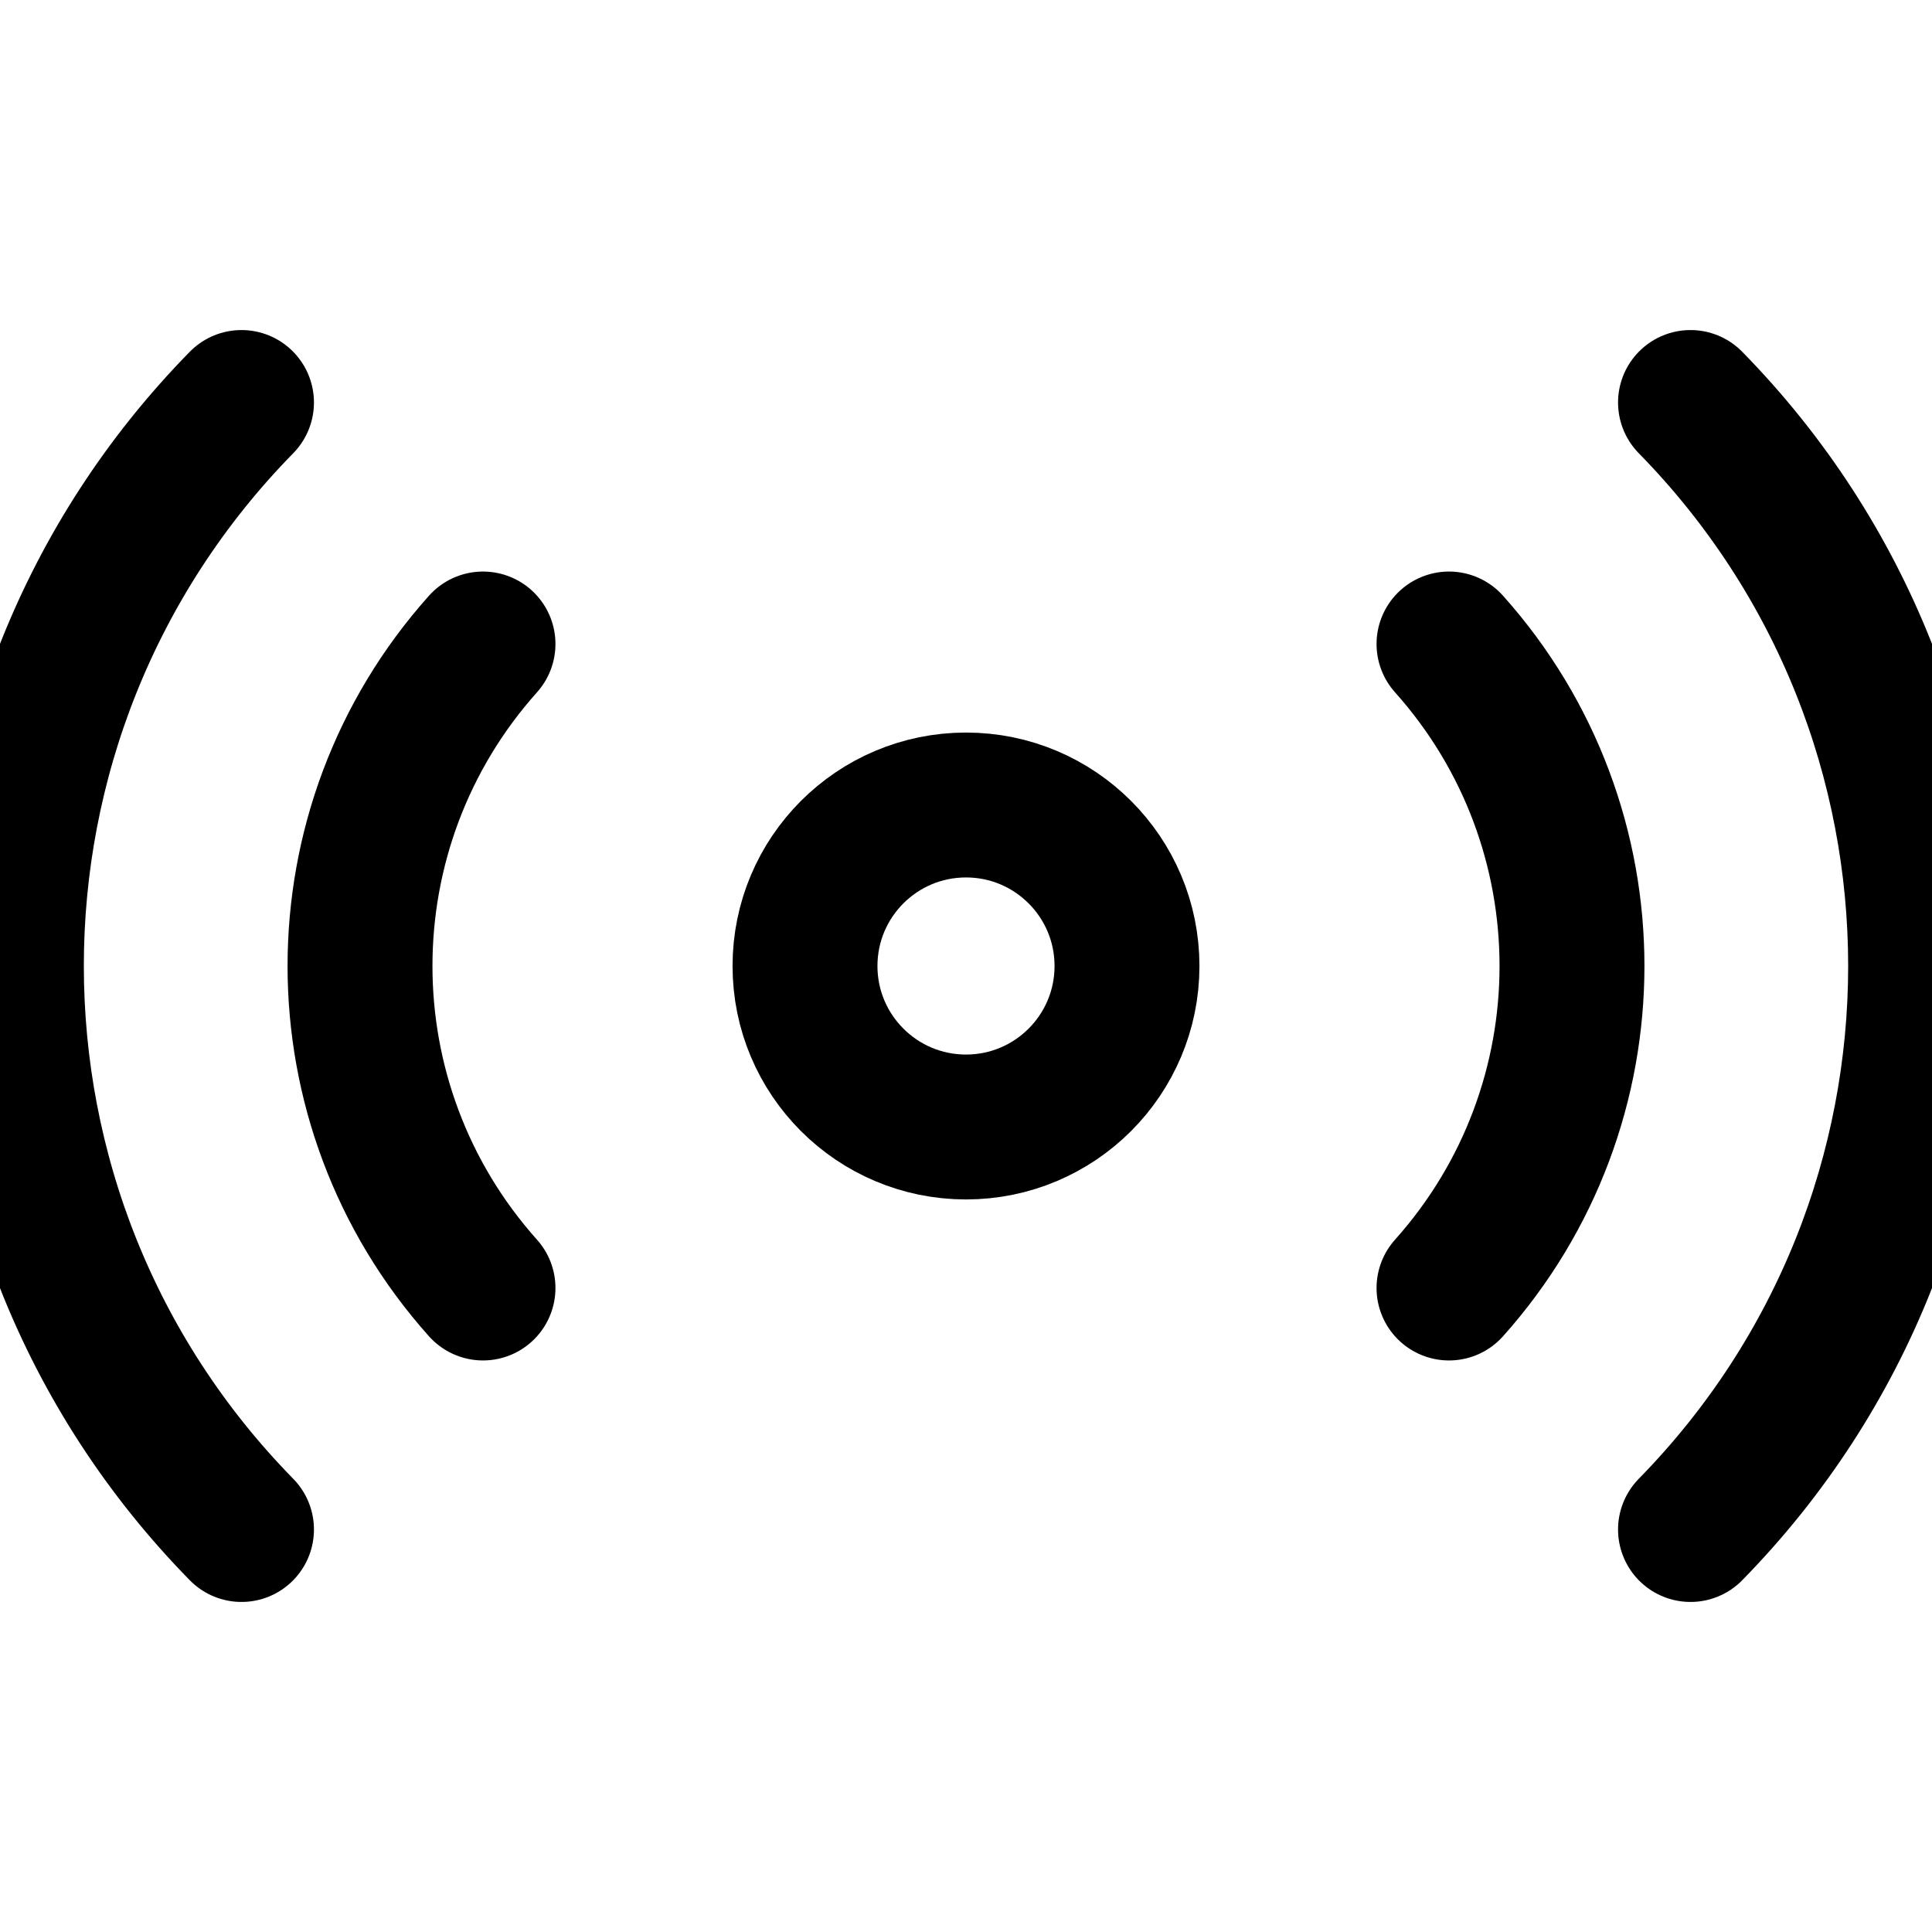
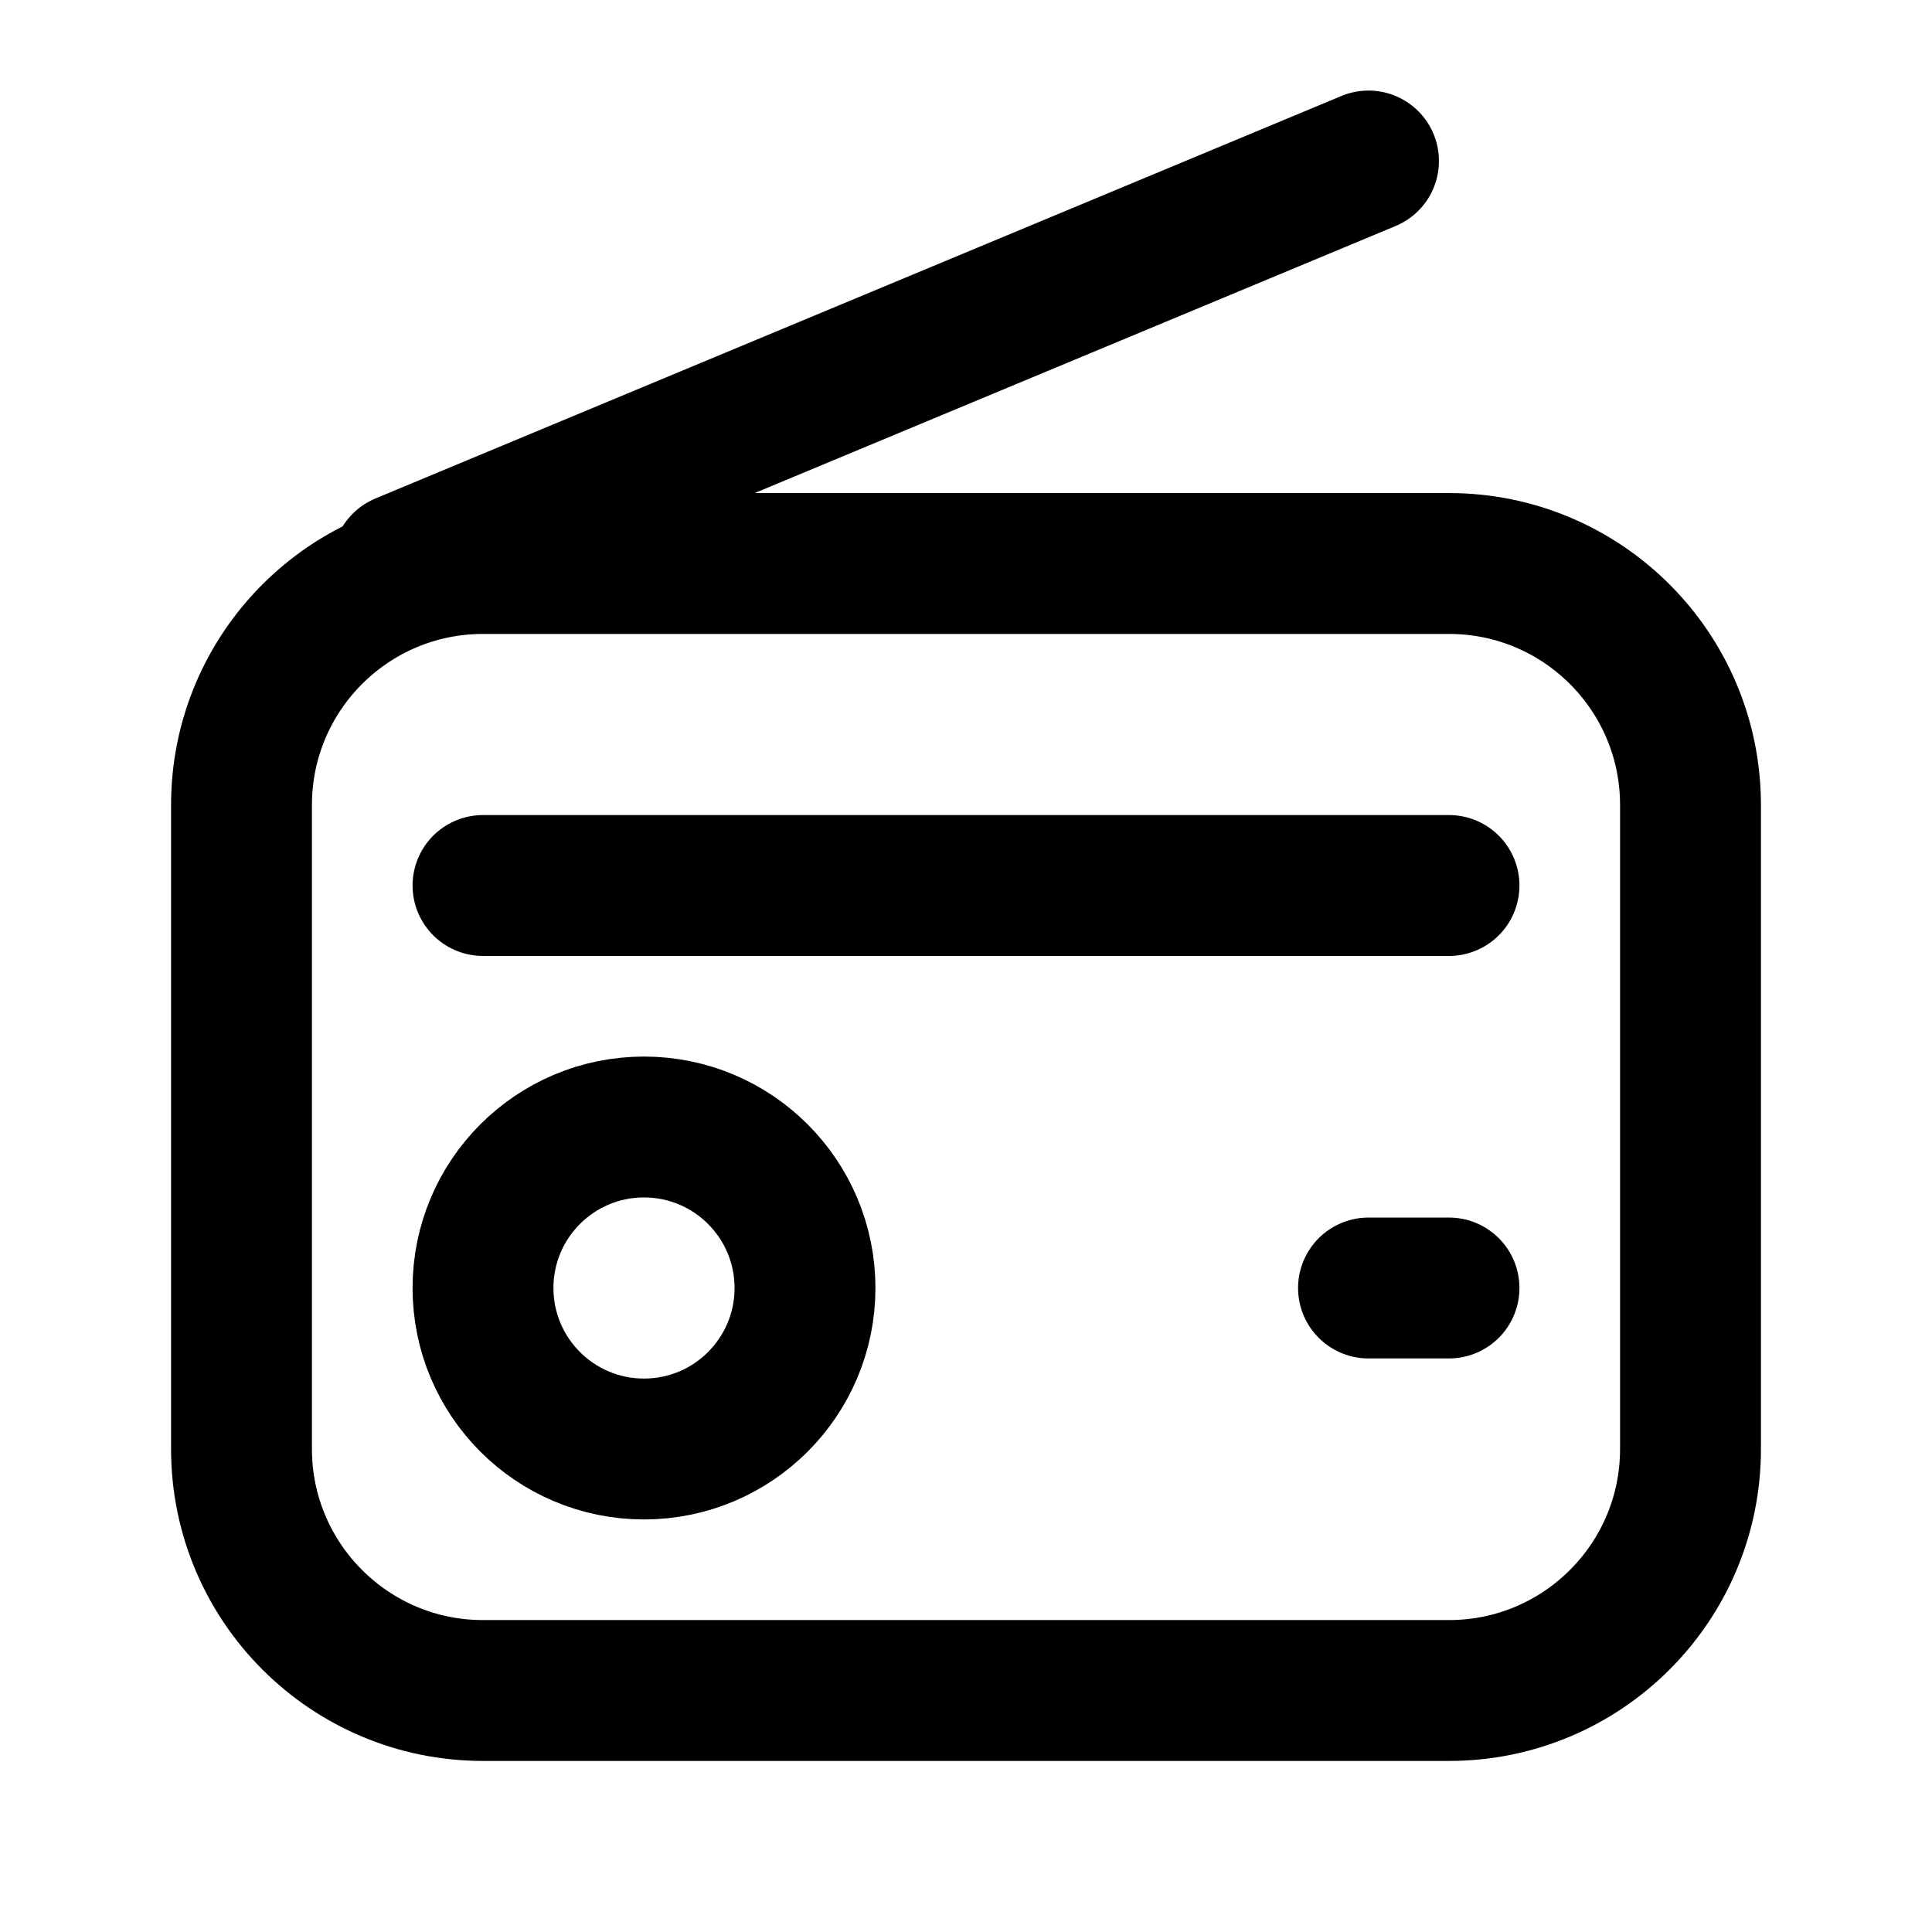
- <svg xmlns="http://www.w3.org/2000/svg" width="24" height="24" viewBox="0 0 24 24" fill="none" stroke="currentColor" stroke-width="1.8" stroke-linecap="round" stroke-linejoin="round">
-   <path d="M6 8a6 6 0 0 0 0 8m12-8a6 6 0 0 1 0 8M3 5a10 10 0 0 0 0 14M21 5a10 10 0 0 1 0 14" />
-   <circle cx="12" cy="12" r="2" />
+ <svg xmlns="http://www.w3.org/2000/svg" width="24" height="24" viewBox="0 0 24 24" fill="none" stroke="currentColor" stroke-width="1.75" stroke-linecap="round" stroke-linejoin="round">
+   <rect x="3" y="7" width="18" height="14" rx="3" />
+   <path d="m5 7 12-5M6 11h12m-1 5h1" />
+   <circle cx="8" cy="16" r="2" />
</svg>
